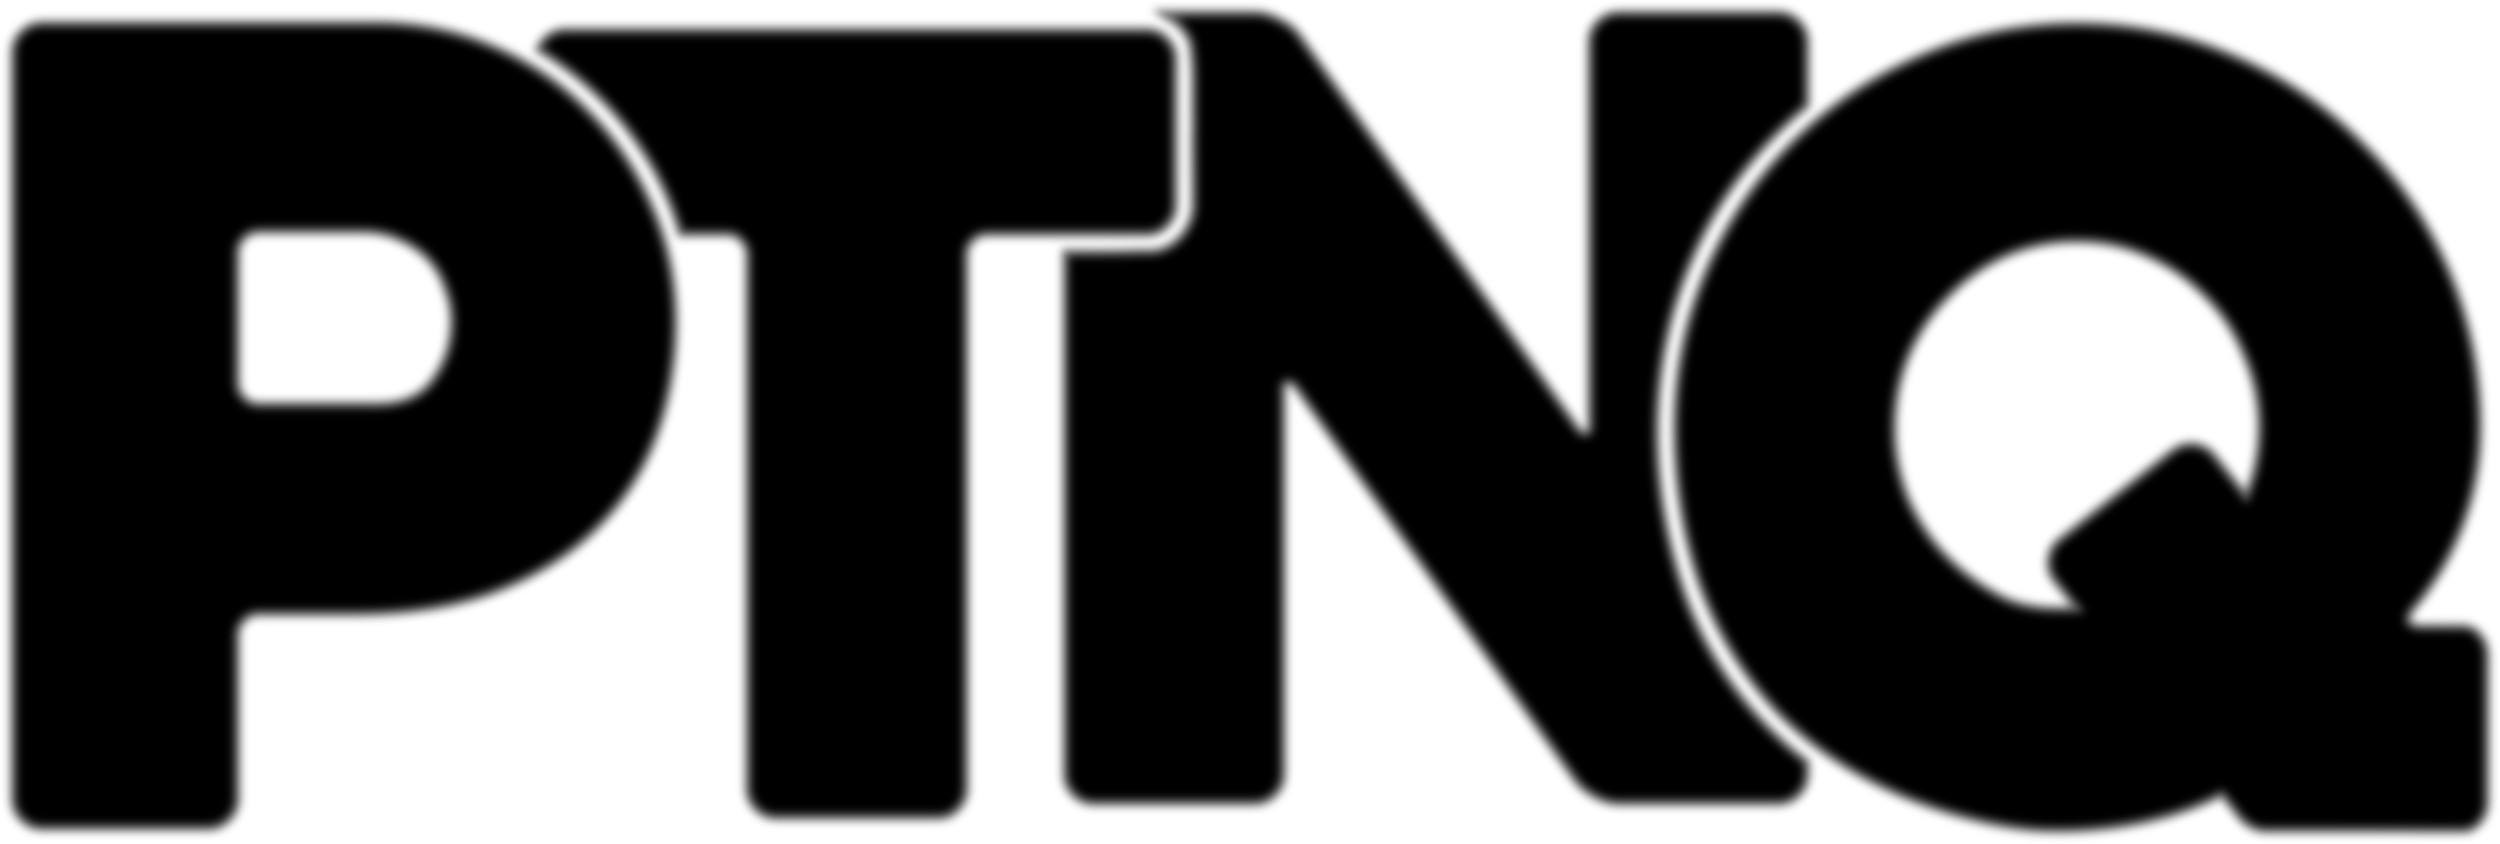
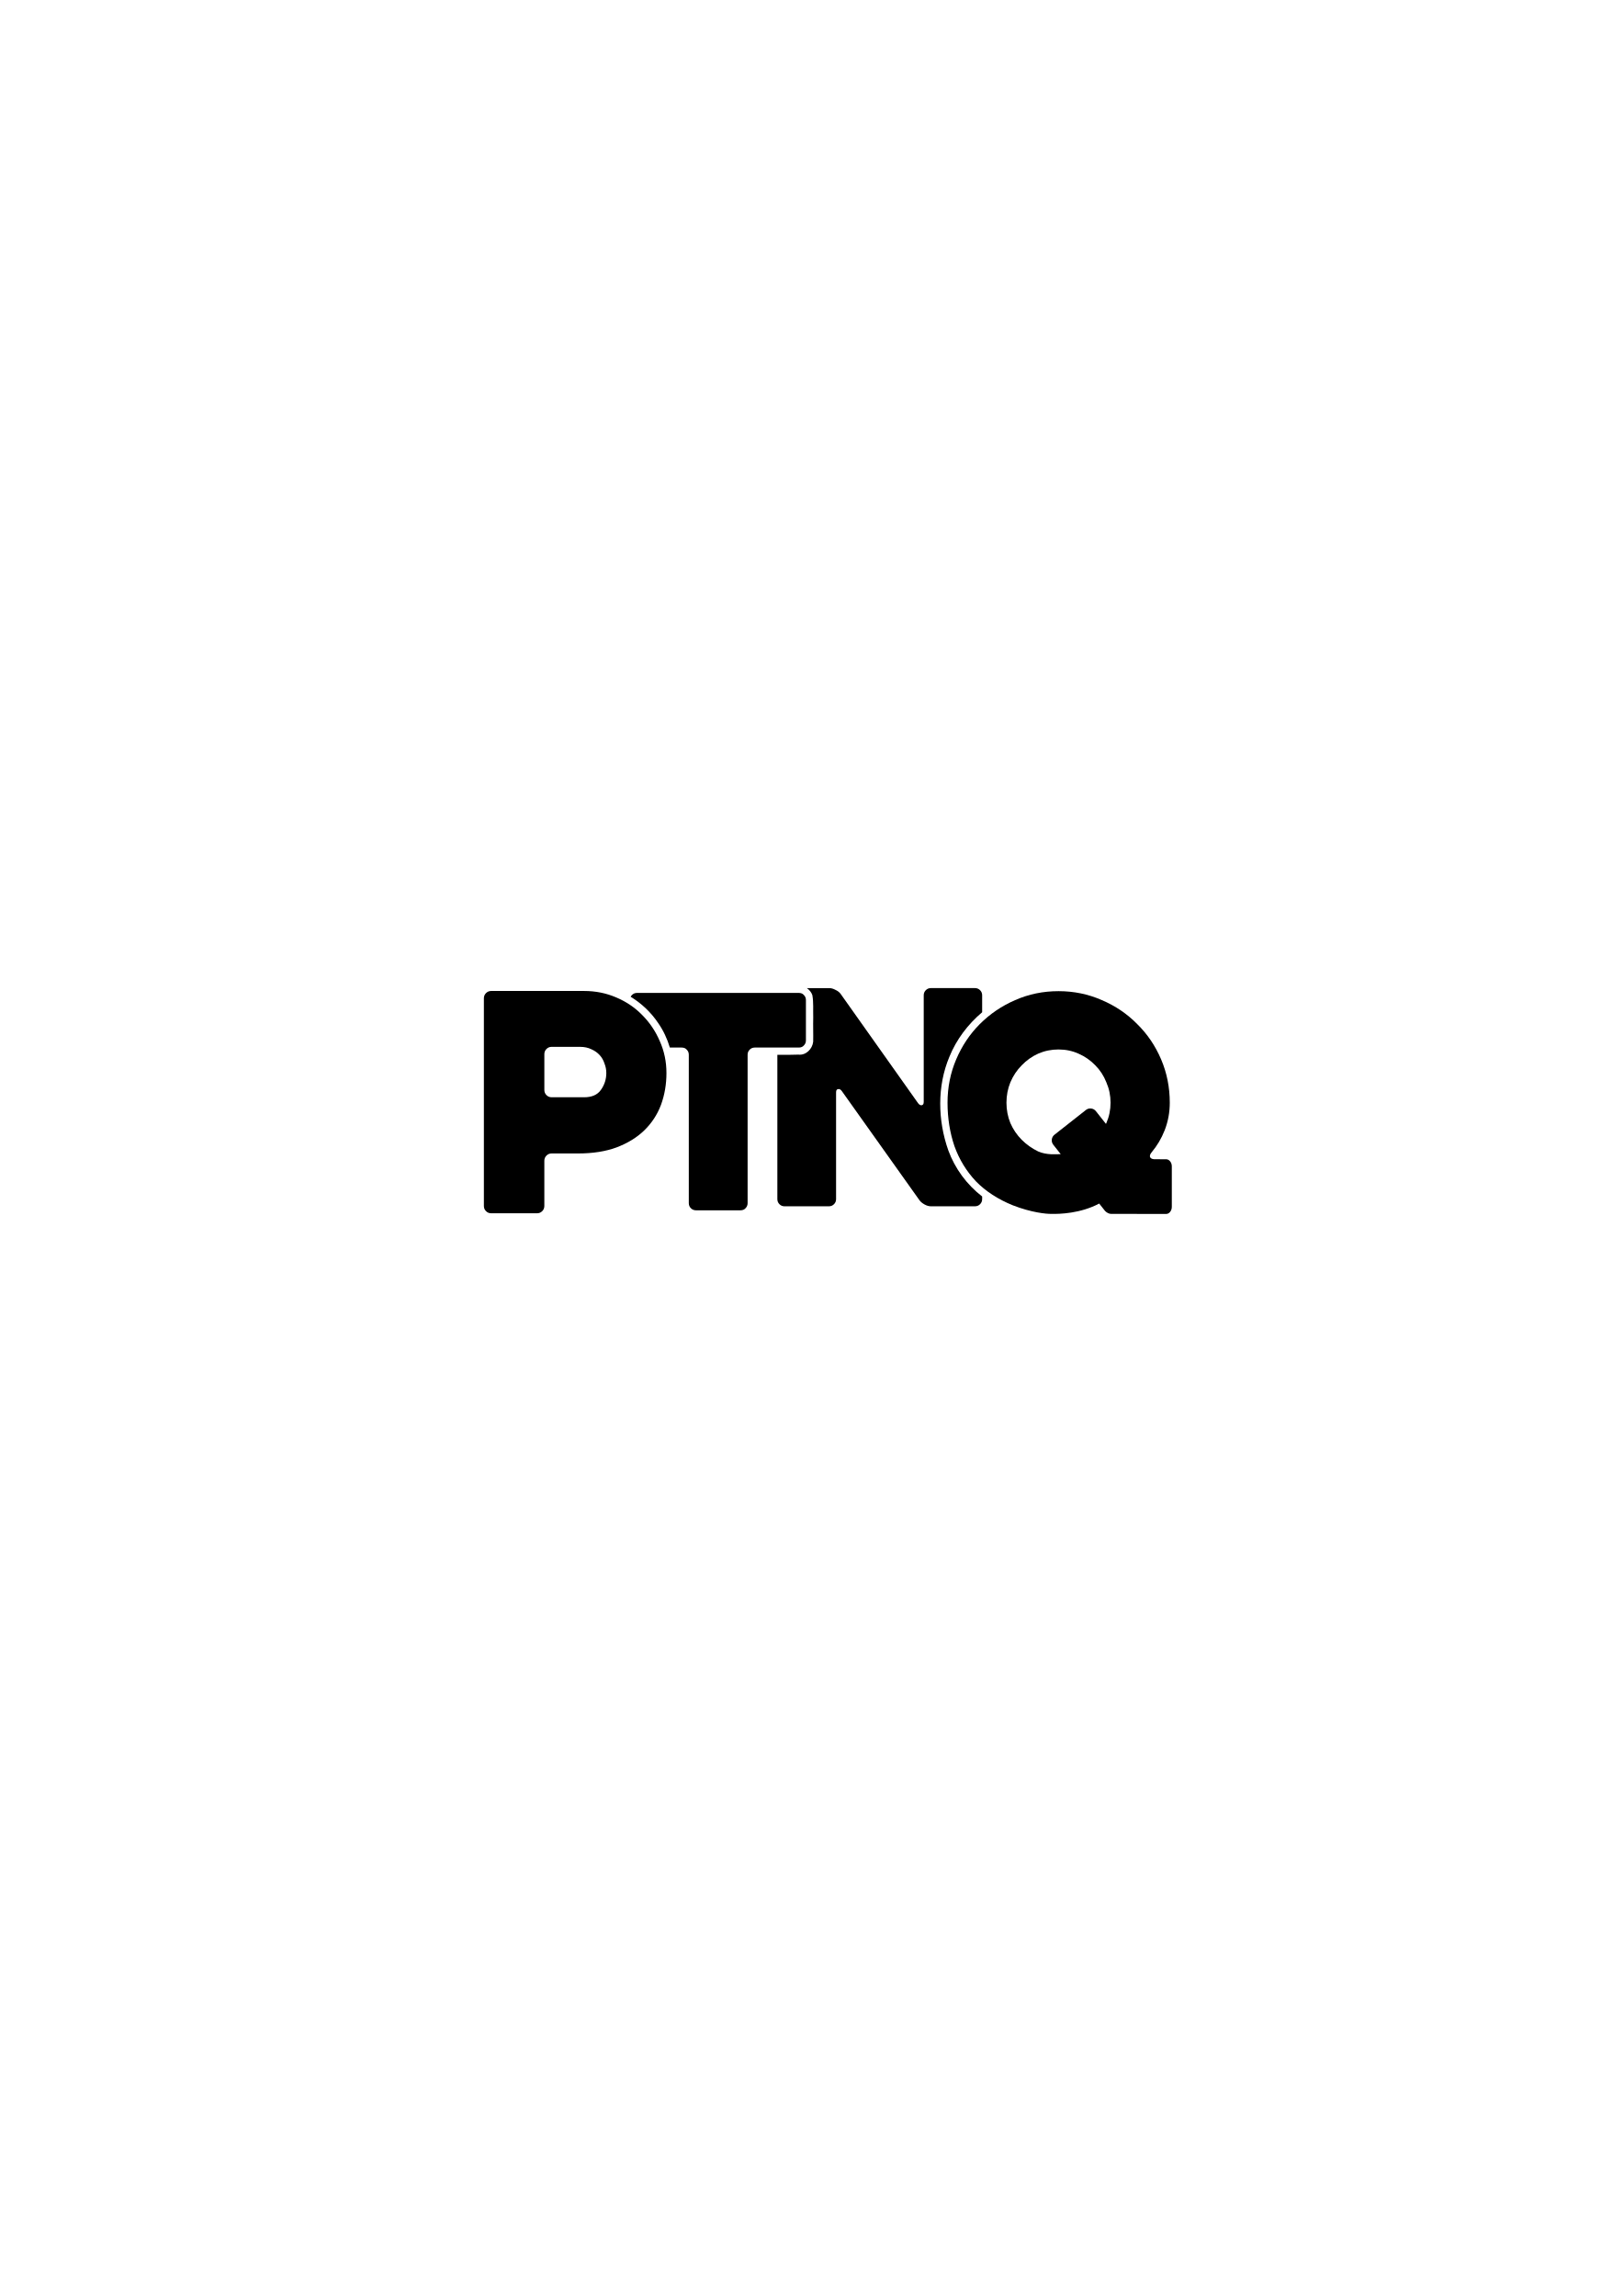
- <svg xmlns="http://www.w3.org/2000/svg" width="181.466mm" height="61.234mm" viewBox="0 0 181.466 61.234" version="1.1" id="svg1">
-   <defs id="defs1">
-     <filter style="color-interpolation-filters:sRGB" id="filter4" x="-0.007" y="-0.021" width="1.014" height="1.042">
-       <feGaussianBlur stdDeviation="0.15" id="feGaussianBlur4" />
-     </filter>
-   </defs>
-   <g id="layer1" transform="translate(-14.60902,-190.7771)">
-     <g id="g4" transform="matrix(2.012036,0,0,2.012036,-110.0856,-65.16851)" style="fill:#000000;fill-opacity:1;stroke:#666666;stroke-width:0.497;stroke-dasharray:none;stroke-opacity:1;paint-order:stroke fill markers;filter:url(#filter4)">
-       <path d="m 82.387,128.438 c -0.256,0 -0.474,0.089 -0.653,0.269 -0.07,0.07 -0.124,0.148 -0.166,0.23 1.406,0.862 2.633,2.019 3.551,3.391 0.678,0.972 1.18,2.05 1.515,3.179 h 1.529 c 0.282,0 0.499,0.09 0.653,0.269 0.179,0.179 0.269,0.397 0.269,0.653 v 19.208 c 0,0.256 0.09,0.474 0.269,0.653 0.179,0.179 0.397,0.269 0.653,0.269 h 5.762 c 0.282,0 0.499,-0.089 0.653,-0.269 0.179,-0.179 0.269,-0.397 0.269,-0.653 v -19.208 c 0,-0.256 0.09,-0.474 0.269,-0.653 0.179,-0.179 0.397,-0.269 0.653,-0.269 h 5.698 c 0.282,0 0.499,-0.089 0.653,-0.269 0.179,-0.179 0.269,-0.397 0.269,-0.653 v -5.225 c 0,-0.256 -0.089,-0.474 -0.269,-0.653 -0.154,-0.179 -0.371,-0.269 -0.653,-0.269 z" style="font-size:63.5px;line-height:0px;font-family:Heavitas;-inkscape-font-specification:Heavitas;text-align:center;letter-spacing:0px;text-anchor:middle;display:inline;fill:#000000;fill-opacity:1;stroke:#666666;stroke-width:0.497;stroke-dasharray:none;stroke-opacity:1;paint-order:stroke fill markers" id="path1" />
-       <path d="m 136.901,128.211 v 2.3e-4 2.2e-4 c -1.986,0 -3.856,0.386 -5.61,1.16 -1.728,0.748 -3.25,1.78 -4.565,3.095 -1.29,1.29 -2.308,2.811 -3.056,4.565 -0.748,1.754 -1.122,3.623 -1.122,5.609 0,1.986 0.297,3.856 0.89,5.609 0.619,1.728 1.548,3.25 2.786,4.565 1.264,1.29 2.85,2.321 4.758,3.095 2.425,0.95 4.351,1.118 4.927,1.112 1.183,0.032 3.834,-0.056 6.255,-1.335 0.268,0.325 0.498,0.628 0.759,0.958 0.212,0.219 0.507,0.379 0.786,0.379 2.043,0.004 3.658,-0.003 5.7,0.004 v 0.004 h 1.217 c 0,0 -8e-5,-2.4e-4 0.004,-2.4e-4 h 0.182 c 0.206,0 0.382,-0.09 0.526,-0.271 0.144,-0.18 0.217,-0.399 0.217,-0.657 v -2.4e-4 -2.3e-4 -5.218 -4.6e-4 c 0,-0.258 -0.072,-0.477 -0.217,-0.657 -0.144,-0.181 -0.32,-0.271 -0.526,-0.271 h -0.289 l -1.026,-0.006 c -0.696,0.053 -1.053,-0.313 -0.526,-0.927 0.671,-0.807 1.225,-1.715 1.664,-2.824 0.438,-1.135 0.657,-2.321 0.657,-3.559 0,-1.986 -0.374,-3.856 -1.122,-5.609 -0.748,-1.754 -1.78,-3.276 -3.095,-4.565 -1.29,-1.315 -2.811,-2.347 -4.565,-3.095 -1.754,-0.774 -3.623,-1.16 -5.609,-1.16 z m 0,7.544 c 0.928,0 1.793,0.181 2.592,0.542 0.825,0.361 1.547,0.864 2.166,1.508 0.619,0.619 1.096,1.354 1.432,2.205 0.361,0.825 0.541,1.702 0.541,2.631 0,0.928 -0.18,1.805 -0.541,2.63 -0.016,0.038 -0.036,0.073 -0.052,0.111 l -1.073,-1.358 -0.224,-0.284 c -0.16,-0.202 -0.367,-0.318 -0.62,-0.348 -0.063,-0.007 -0.125,-0.008 -0.185,-0.004 -0.181,0.013 -0.346,0.08 -0.498,0.2 l -4.056,3.192 c -0.203,0.16 -0.319,0.367 -0.348,0.62 -0.029,0.254 0.036,0.482 0.195,0.684 l 0.224,0.283 0.733,0.927 c -0.614,0.006 -1.803,0.139 -2.916,-0.348 -0.799,-0.387 -1.509,-0.89 -2.128,-1.509 -0.619,-0.619 -1.109,-1.341 -1.47,-2.166 -0.335,-0.825 -0.503,-1.702 -0.503,-2.631 0,-0.928 0.167,-1.805 0.503,-2.631 0.361,-0.851 0.851,-1.586 1.47,-2.205 0.619,-0.645 1.328,-1.148 2.128,-1.509 0.825,-0.361 1.702,-0.541 2.631,-0.541 z" style="font-size:63.5px;line-height:0px;font-family:Heavitas;-inkscape-font-specification:Heavitas;text-align:center;letter-spacing:0px;text-anchor:middle;display:inline;fill:#000000;fill-opacity:1;stroke:#666666;stroke-width:0.497;stroke-dasharray:none;stroke-opacity:1;paint-order:stroke fill markers" id="path2" />
-       <path d="m 63.526,128.188 c -0.262,0 -0.485,0.092 -0.668,0.275 -0.183,0.183 -0.275,0.406 -0.275,0.668 v 26.871 c 0,0.262 0.091,0.485 0.275,0.668 0.183,0.183 0.406,0.275 0.668,0.275 h 5.932 c 0.262,0 0.484,-0.092 0.668,-0.275 0.183,-0.183 0.275,-0.406 0.275,-0.668 v -5.853 c 0,-0.262 0.092,-0.484 0.275,-0.668 0.183,-0.183 0.406,-0.275 0.668,-0.275 h 3.418 c 1.912,0 3.575,-0.262 4.989,-0.786 1.44,-0.55 2.632,-1.283 3.575,-2.2 0.969,-0.943 1.689,-2.043 2.161,-3.3 0.471,-1.283 0.707,-2.658 0.707,-4.125 0,-1.467 -0.288,-2.841 -0.864,-4.125 -0.55,-1.283 -1.309,-2.409 -2.278,-3.378 -0.943,-0.969 -2.069,-1.729 -3.378,-2.279 -1.283,-0.55 -2.658,-0.825 -4.125,-0.825 z m 7.818,7.228 h 3.693 c 0.55,0 1.035,0.105 1.454,0.314 0.419,0.183 0.772,0.432 1.061,0.746 0.288,0.314 0.498,0.681 0.629,1.1 0.157,0.393 0.236,0.799 0.236,1.218 0,0.812 -0.236,1.545 -0.707,2.2 -0.445,0.629 -1.166,0.943 -2.161,0.943 h -4.203 c -0.262,0 -0.485,-0.092 -0.668,-0.275 -0.183,-0.183 -0.275,-0.406 -0.275,-0.668 v -4.636 c 0,-0.262 0.092,-0.485 0.275,-0.668 0.183,-0.183 0.406,-0.275 0.668,-0.275 z" style="font-size:63.5px;line-height:0px;font-family:Heavitas;-inkscape-font-specification:Heavitas;text-align:center;letter-spacing:0px;text-anchor:middle;fill:#000000;fill-opacity:1;stroke:#666666;stroke-width:0.497;stroke-dasharray:none;stroke-opacity:1;paint-order:stroke fill markers" id="path3" />
-       <path d="m 104.349,127.817 c 0.328,0.22 0.589,0.535 0.717,0.913 0.166,0.947 0.083,1.928 0.112,2.889 -0.03,1.044 0.018,2.093 -0.006,3.134 -0.099,0.933 -0.934,1.783 -1.912,1.668 -0.906,0.033 -1.814,0.033 -2.722,0.028 v 18.666 c 0,0.257 0.09,0.476 0.27,0.656 0.18,0.18 0.398,0.27 0.655,0.27 h 5.745 c 0.257,0 0.475,-0.09 0.655,-0.27 0.18,-0.18 0.27,-0.399 0.27,-0.656 v -13.803 c 0,-0.257 0.077,-0.399 0.231,-0.424 0.18,-0.051 0.347,0.026 0.501,0.231 l 10.063,14.15 c 0.154,0.206 0.373,0.385 0.656,0.54 0.283,0.154 0.552,0.231 0.81,0.231 h 5.706 c 0.257,0 0.476,-0.09 0.656,-0.27 0.18,-0.18 0.27,-0.399 0.27,-0.656 v -0.343 c -1.981,-1.527 -3.523,-3.619 -4.381,-5.972 -1.364,-3.87 -1.46,-8.275 0.14,-12.092 0.91,-2.242 2.4,-4.211 4.241,-5.767 v -2.198 c 0,-0.257 -0.09,-0.476 -0.27,-0.656 -0.18,-0.18 -0.399,-0.27 -0.656,-0.27 h -5.706 c -0.257,0 -0.476,0.09 -0.655,0.27 -0.18,0.18 -0.27,0.399 -0.27,0.656 v 13.803 c 0,0.257 -0.09,0.399 -0.27,0.424 -0.154,0.026 -0.308,-0.065 -0.463,-0.27 l -10.025,-14.15 c -0.154,-0.206 -0.373,-0.373 -0.655,-0.501 -0.283,-0.154 -0.553,-0.231 -0.81,-0.231 z" style="font-size:63.5px;line-height:0px;font-family:Heavitas;-inkscape-font-specification:Heavitas;text-align:center;letter-spacing:0px;text-anchor:middle;fill:#000000;fill-opacity:1;stroke:#666666;stroke-width:0.497;stroke-dasharray:none;stroke-opacity:1;paint-order:stroke fill markers" id="path4" />
+ <svg xmlns="http://www.w3.org/2000/svg" width="210mm" height="297mm" viewBox="0 0 210 297" version="1.1" id="svg1">
+   <defs id="defs1" />
+   <g id="layer1">
+     <g id="g1">
+       <path d="m 82.387,128.438 c -0.256,0 -0.474,0.089 -0.653,0.269 -0.07,0.07 -0.124,0.148 -0.166,0.23 1.406,0.862 2.633,2.019 3.551,3.391 0.678,0.972 1.18,2.05 1.515,3.179 h 1.529 c 0.282,0 0.499,0.09 0.653,0.269 0.179,0.179 0.269,0.397 0.269,0.653 v 19.208 c 0,0.256 0.09,0.474 0.269,0.653 0.179,0.179 0.397,0.269 0.653,0.269 h 5.762 c 0.282,0 0.499,-0.089 0.653,-0.269 0.179,-0.179 0.269,-0.397 0.269,-0.653 v -19.208 c 0,-0.256 0.09,-0.474 0.269,-0.653 0.179,-0.179 0.397,-0.269 0.653,-0.269 h 5.698 c 0.282,0 0.499,-0.089 0.653,-0.269 0.179,-0.179 0.269,-0.397 0.269,-0.653 v -5.225 c 0,-0.256 -0.089,-0.474 -0.269,-0.653 -0.154,-0.179 -0.371,-0.269 -0.653,-0.269 z" style="font-size:63.5px;line-height:0px;font-family:Heavitas;-inkscape-font-specification:Heavitas;text-align:center;letter-spacing:0px;text-anchor:middle;display:inline;stroke-width:0" id="path301" />
+       <path d="m 136.901,128.211 v 2.3e-4 2.2e-4 c -1.986,0 -3.856,0.386 -5.61,1.16 -1.728,0.748 -3.25,1.78 -4.565,3.095 -1.29,1.29 -2.308,2.811 -3.056,4.565 -0.748,1.754 -1.122,3.623 -1.122,5.609 0,1.986 0.297,3.856 0.89,5.609 0.619,1.728 1.548,3.25 2.786,4.565 1.264,1.29 2.85,2.321 4.758,3.095 2.425,0.95 4.351,1.118 4.927,1.112 1.183,0.032 3.834,-0.056 6.255,-1.335 0.268,0.325 0.498,0.628 0.759,0.958 0.212,0.219 0.507,0.379 0.786,0.379 2.043,0.004 3.658,-0.003 5.7,0.004 v 0.004 h 1.217 c 0,0 -8e-5,-2.4e-4 0.004,-2.4e-4 h 0.182 c 0.206,0 0.382,-0.09 0.526,-0.271 0.144,-0.18 0.217,-0.399 0.217,-0.657 v -2.4e-4 -2.3e-4 -5.218 -4.6e-4 c 0,-0.258 -0.072,-0.477 -0.217,-0.657 -0.144,-0.181 -0.32,-0.271 -0.526,-0.271 h -0.289 l -1.026,-0.006 c -0.696,0.053 -1.053,-0.313 -0.526,-0.927 0.671,-0.807 1.225,-1.715 1.664,-2.824 0.438,-1.135 0.657,-2.321 0.657,-3.559 0,-1.986 -0.374,-3.856 -1.122,-5.609 -0.748,-1.754 -1.78,-3.276 -3.095,-4.565 -1.29,-1.315 -2.811,-2.347 -4.565,-3.095 -1.754,-0.774 -3.623,-1.16 -5.609,-1.16 z m 0,7.544 c 0.928,0 1.793,0.181 2.592,0.542 0.825,0.361 1.547,0.864 2.166,1.508 0.619,0.619 1.096,1.354 1.432,2.205 0.361,0.825 0.541,1.702 0.541,2.631 0,0.928 -0.18,1.805 -0.541,2.63 -0.016,0.038 -0.036,0.073 -0.052,0.111 l -1.073,-1.358 -0.224,-0.284 c -0.16,-0.202 -0.367,-0.318 -0.62,-0.348 -0.063,-0.007 -0.125,-0.008 -0.185,-0.004 -0.181,0.013 -0.346,0.08 -0.498,0.2 l -4.056,3.192 c -0.203,0.16 -0.319,0.367 -0.348,0.62 -0.029,0.254 0.036,0.482 0.195,0.684 l 0.224,0.283 0.733,0.927 c -0.614,0.006 -1.803,0.139 -2.916,-0.348 -0.799,-0.387 -1.509,-0.89 -2.128,-1.509 -0.619,-0.619 -1.109,-1.341 -1.47,-2.166 -0.335,-0.825 -0.503,-1.702 -0.503,-2.631 0,-0.928 0.167,-1.805 0.503,-2.631 0.361,-0.851 0.851,-1.586 1.47,-2.205 0.619,-0.645 1.328,-1.148 2.128,-1.509 0.825,-0.361 1.702,-0.541 2.631,-0.541 z" style="font-size:63.5px;line-height:0px;font-family:Heavitas;-inkscape-font-specification:Heavitas;text-align:center;letter-spacing:0px;text-anchor:middle;display:inline;stroke-width:0" id="path300" />
+       <path d="m 63.526,128.188 c -0.262,0 -0.485,0.092 -0.668,0.275 -0.183,0.183 -0.275,0.406 -0.275,0.668 v 26.871 c 0,0.262 0.091,0.485 0.275,0.668 0.183,0.183 0.406,0.275 0.668,0.275 h 5.932 c 0.262,0 0.484,-0.092 0.668,-0.275 0.183,-0.183 0.275,-0.406 0.275,-0.668 v -5.853 c 0,-0.262 0.092,-0.484 0.275,-0.668 0.183,-0.183 0.406,-0.275 0.668,-0.275 h 3.418 c 1.912,0 3.575,-0.262 4.989,-0.786 1.44,-0.55 2.632,-1.283 3.575,-2.2 0.969,-0.943 1.689,-2.043 2.161,-3.3 0.471,-1.283 0.707,-2.658 0.707,-4.125 0,-1.467 -0.288,-2.841 -0.864,-4.125 -0.55,-1.283 -1.309,-2.409 -2.278,-3.378 -0.943,-0.969 -2.069,-1.729 -3.378,-2.279 -1.283,-0.55 -2.658,-0.825 -4.125,-0.825 z m 7.818,7.228 h 3.693 c 0.55,0 1.035,0.105 1.454,0.314 0.419,0.183 0.772,0.432 1.061,0.746 0.288,0.314 0.498,0.681 0.629,1.1 0.157,0.393 0.236,0.799 0.236,1.218 0,0.812 -0.236,1.545 -0.707,2.2 -0.445,0.629 -1.166,0.943 -2.161,0.943 h -4.203 c -0.262,0 -0.485,-0.092 -0.668,-0.275 -0.183,-0.183 -0.275,-0.406 -0.275,-0.668 v -4.636 c 0,-0.262 0.092,-0.485 0.275,-0.668 0.183,-0.183 0.406,-0.275 0.668,-0.275 z" style="font-size:63.5px;line-height:0px;font-family:Heavitas;-inkscape-font-specification:Heavitas;text-align:center;letter-spacing:0px;text-anchor:middle;stroke-width:0" id="path299" />
+       <path d="m 104.349,127.817 c 0.328,0.22 0.589,0.535 0.717,0.913 0.166,0.947 0.083,1.928 0.112,2.889 -0.03,1.044 0.018,2.093 -0.006,3.134 -0.099,0.933 -0.934,1.783 -1.912,1.668 -0.906,0.033 -1.814,0.033 -2.722,0.028 v 18.666 c 0,0.257 0.09,0.476 0.27,0.656 0.18,0.18 0.398,0.27 0.655,0.27 h 5.745 c 0.257,0 0.475,-0.09 0.655,-0.27 0.18,-0.18 0.27,-0.399 0.27,-0.656 v -13.803 c 0,-0.257 0.077,-0.399 0.231,-0.424 0.18,-0.051 0.347,0.026 0.501,0.231 l 10.063,14.15 c 0.154,0.206 0.373,0.385 0.656,0.54 0.283,0.154 0.552,0.231 0.81,0.231 h 5.706 c 0.257,0 0.476,-0.09 0.656,-0.27 0.18,-0.18 0.27,-0.399 0.27,-0.656 v -0.343 c -1.981,-1.527 -3.523,-3.619 -4.381,-5.972 -1.364,-3.87 -1.46,-8.275 0.14,-12.092 0.91,-2.242 2.4,-4.211 4.241,-5.767 v -2.198 c 0,-0.257 -0.09,-0.476 -0.27,-0.656 -0.18,-0.18 -0.399,-0.27 -0.656,-0.27 h -5.706 c -0.257,0 -0.476,0.09 -0.655,0.27 -0.18,0.18 -0.27,0.399 -0.27,0.656 v 13.803 c 0,0.257 -0.09,0.399 -0.27,0.424 -0.154,0.026 -0.308,-0.065 -0.463,-0.27 l -10.025,-14.15 c -0.154,-0.206 -0.373,-0.373 -0.655,-0.501 -0.283,-0.154 -0.553,-0.231 -0.81,-0.231 z" style="font-size:63.5px;line-height:0px;font-family:Heavitas;-inkscape-font-specification:Heavitas;text-align:center;letter-spacing:0px;text-anchor:middle;stroke-width:0" id="path298" />
    </g>
  </g>
</svg>
